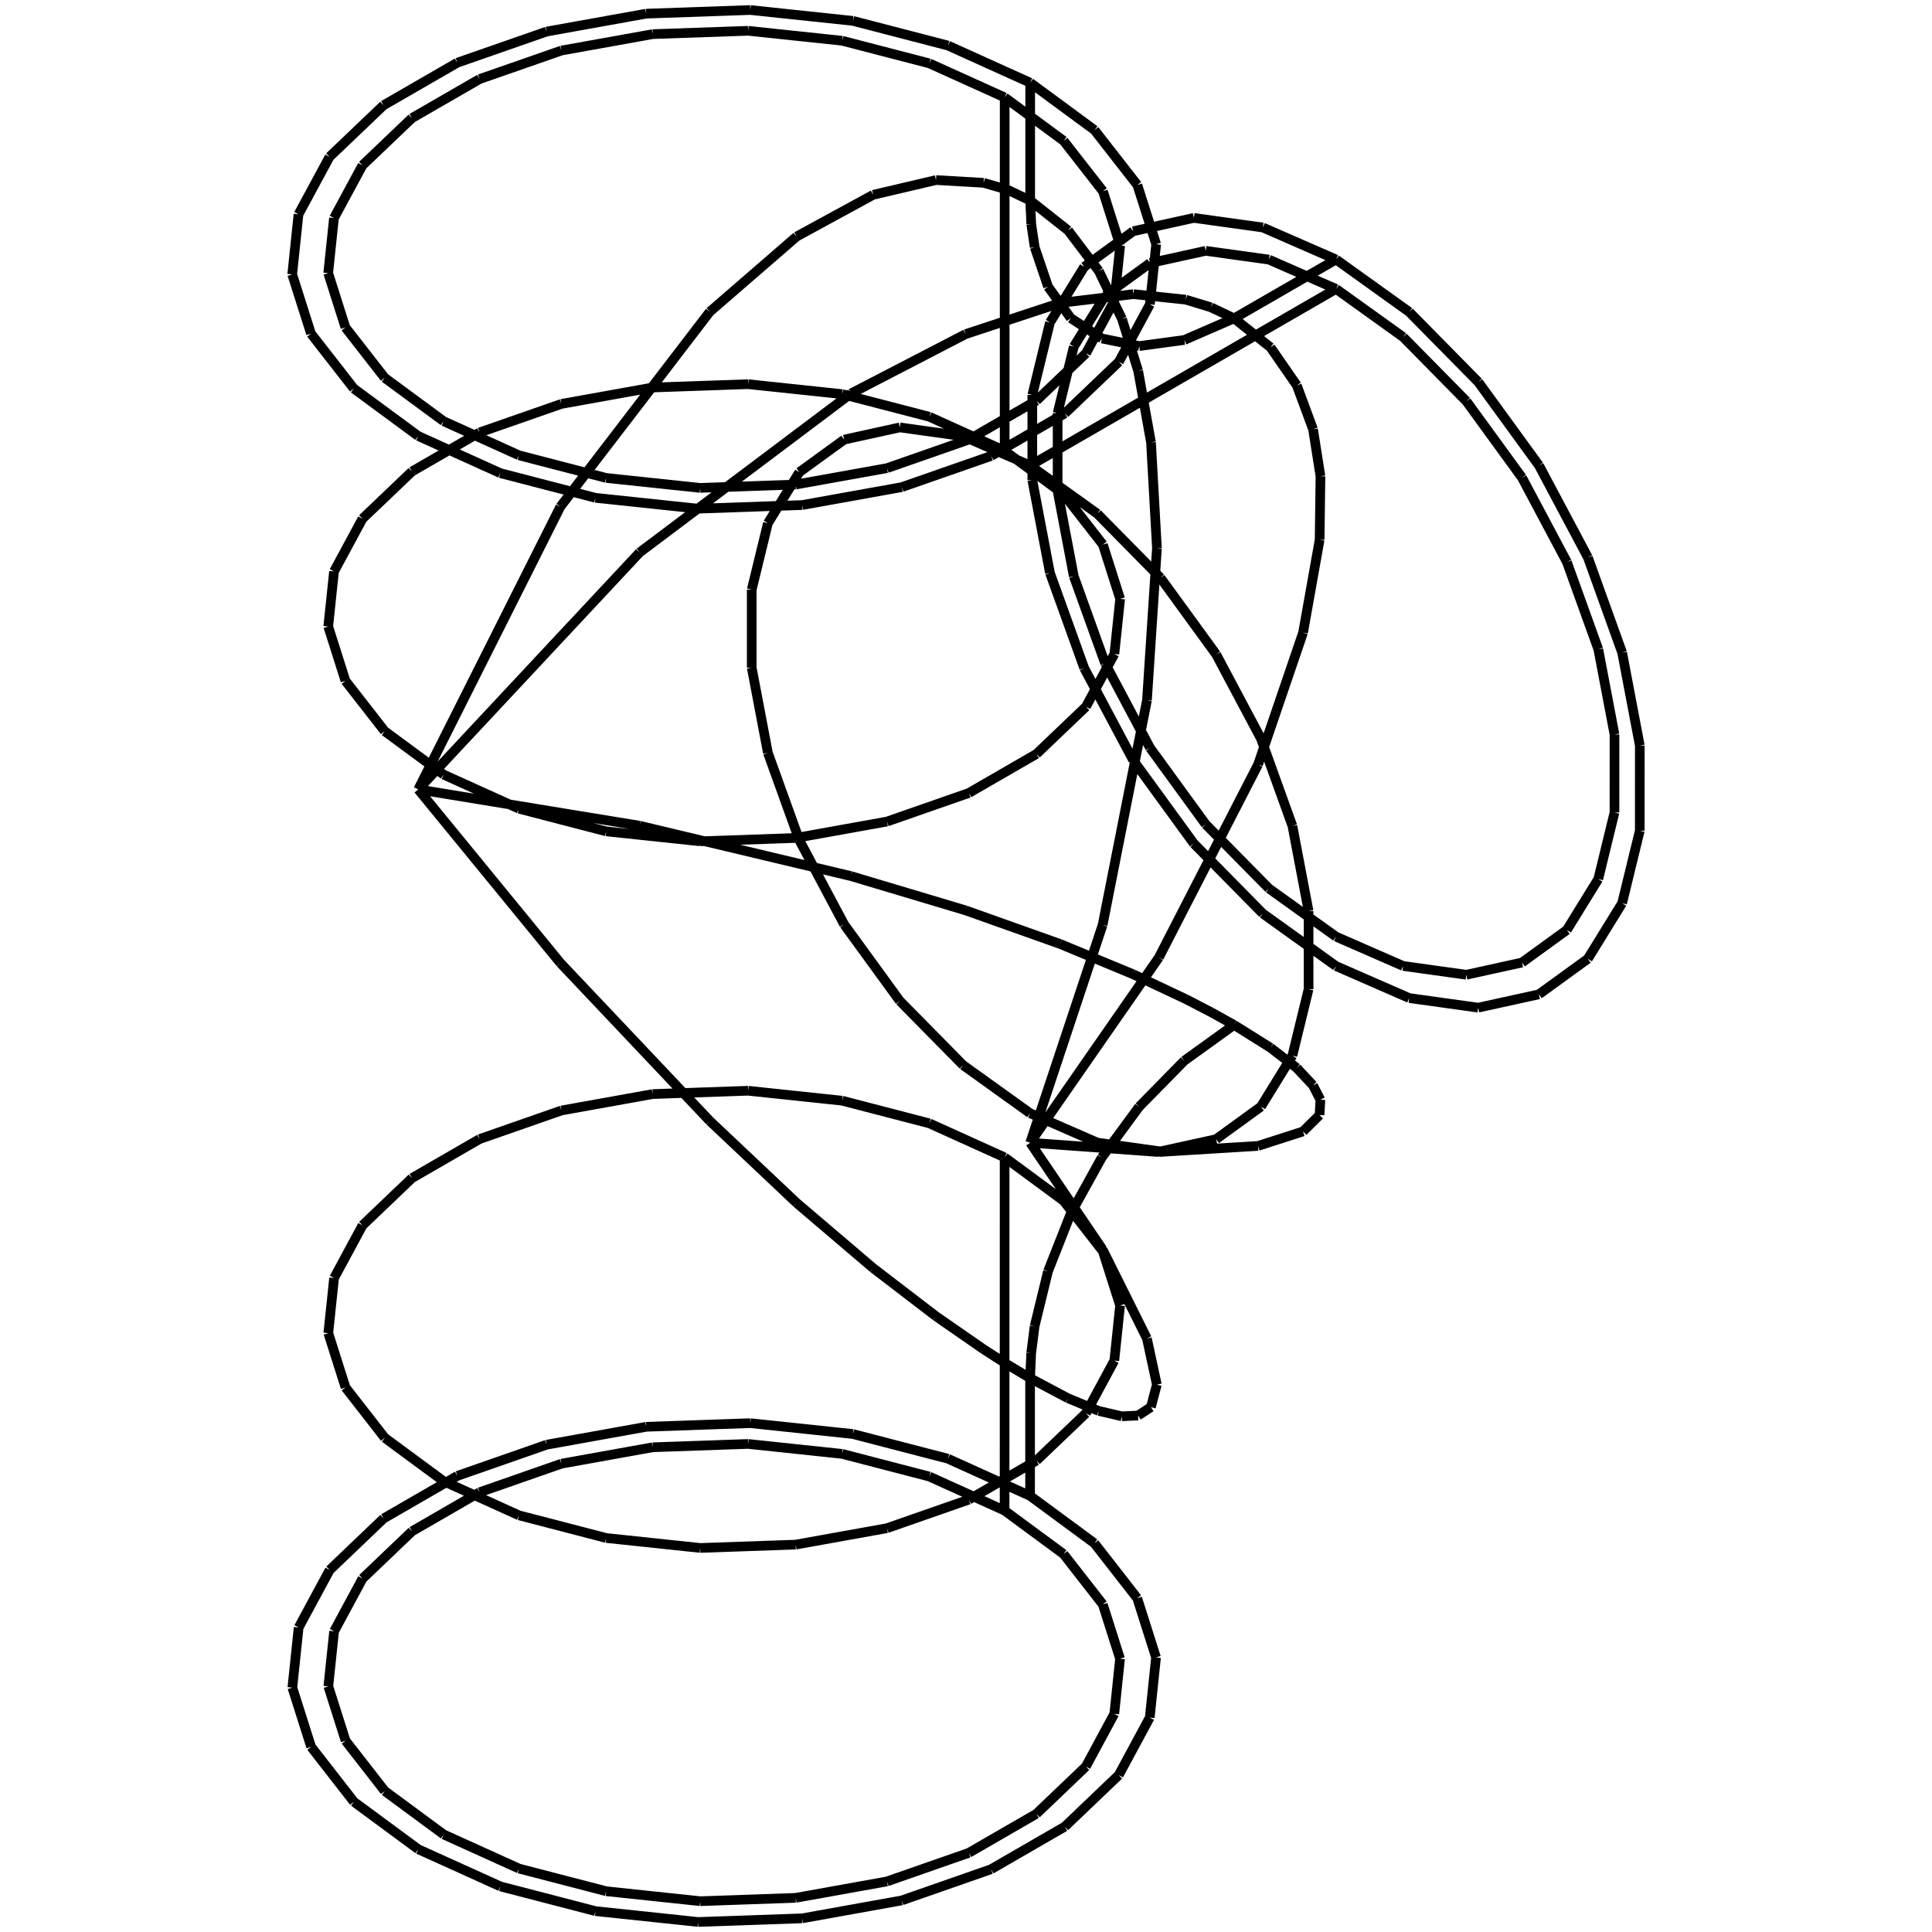
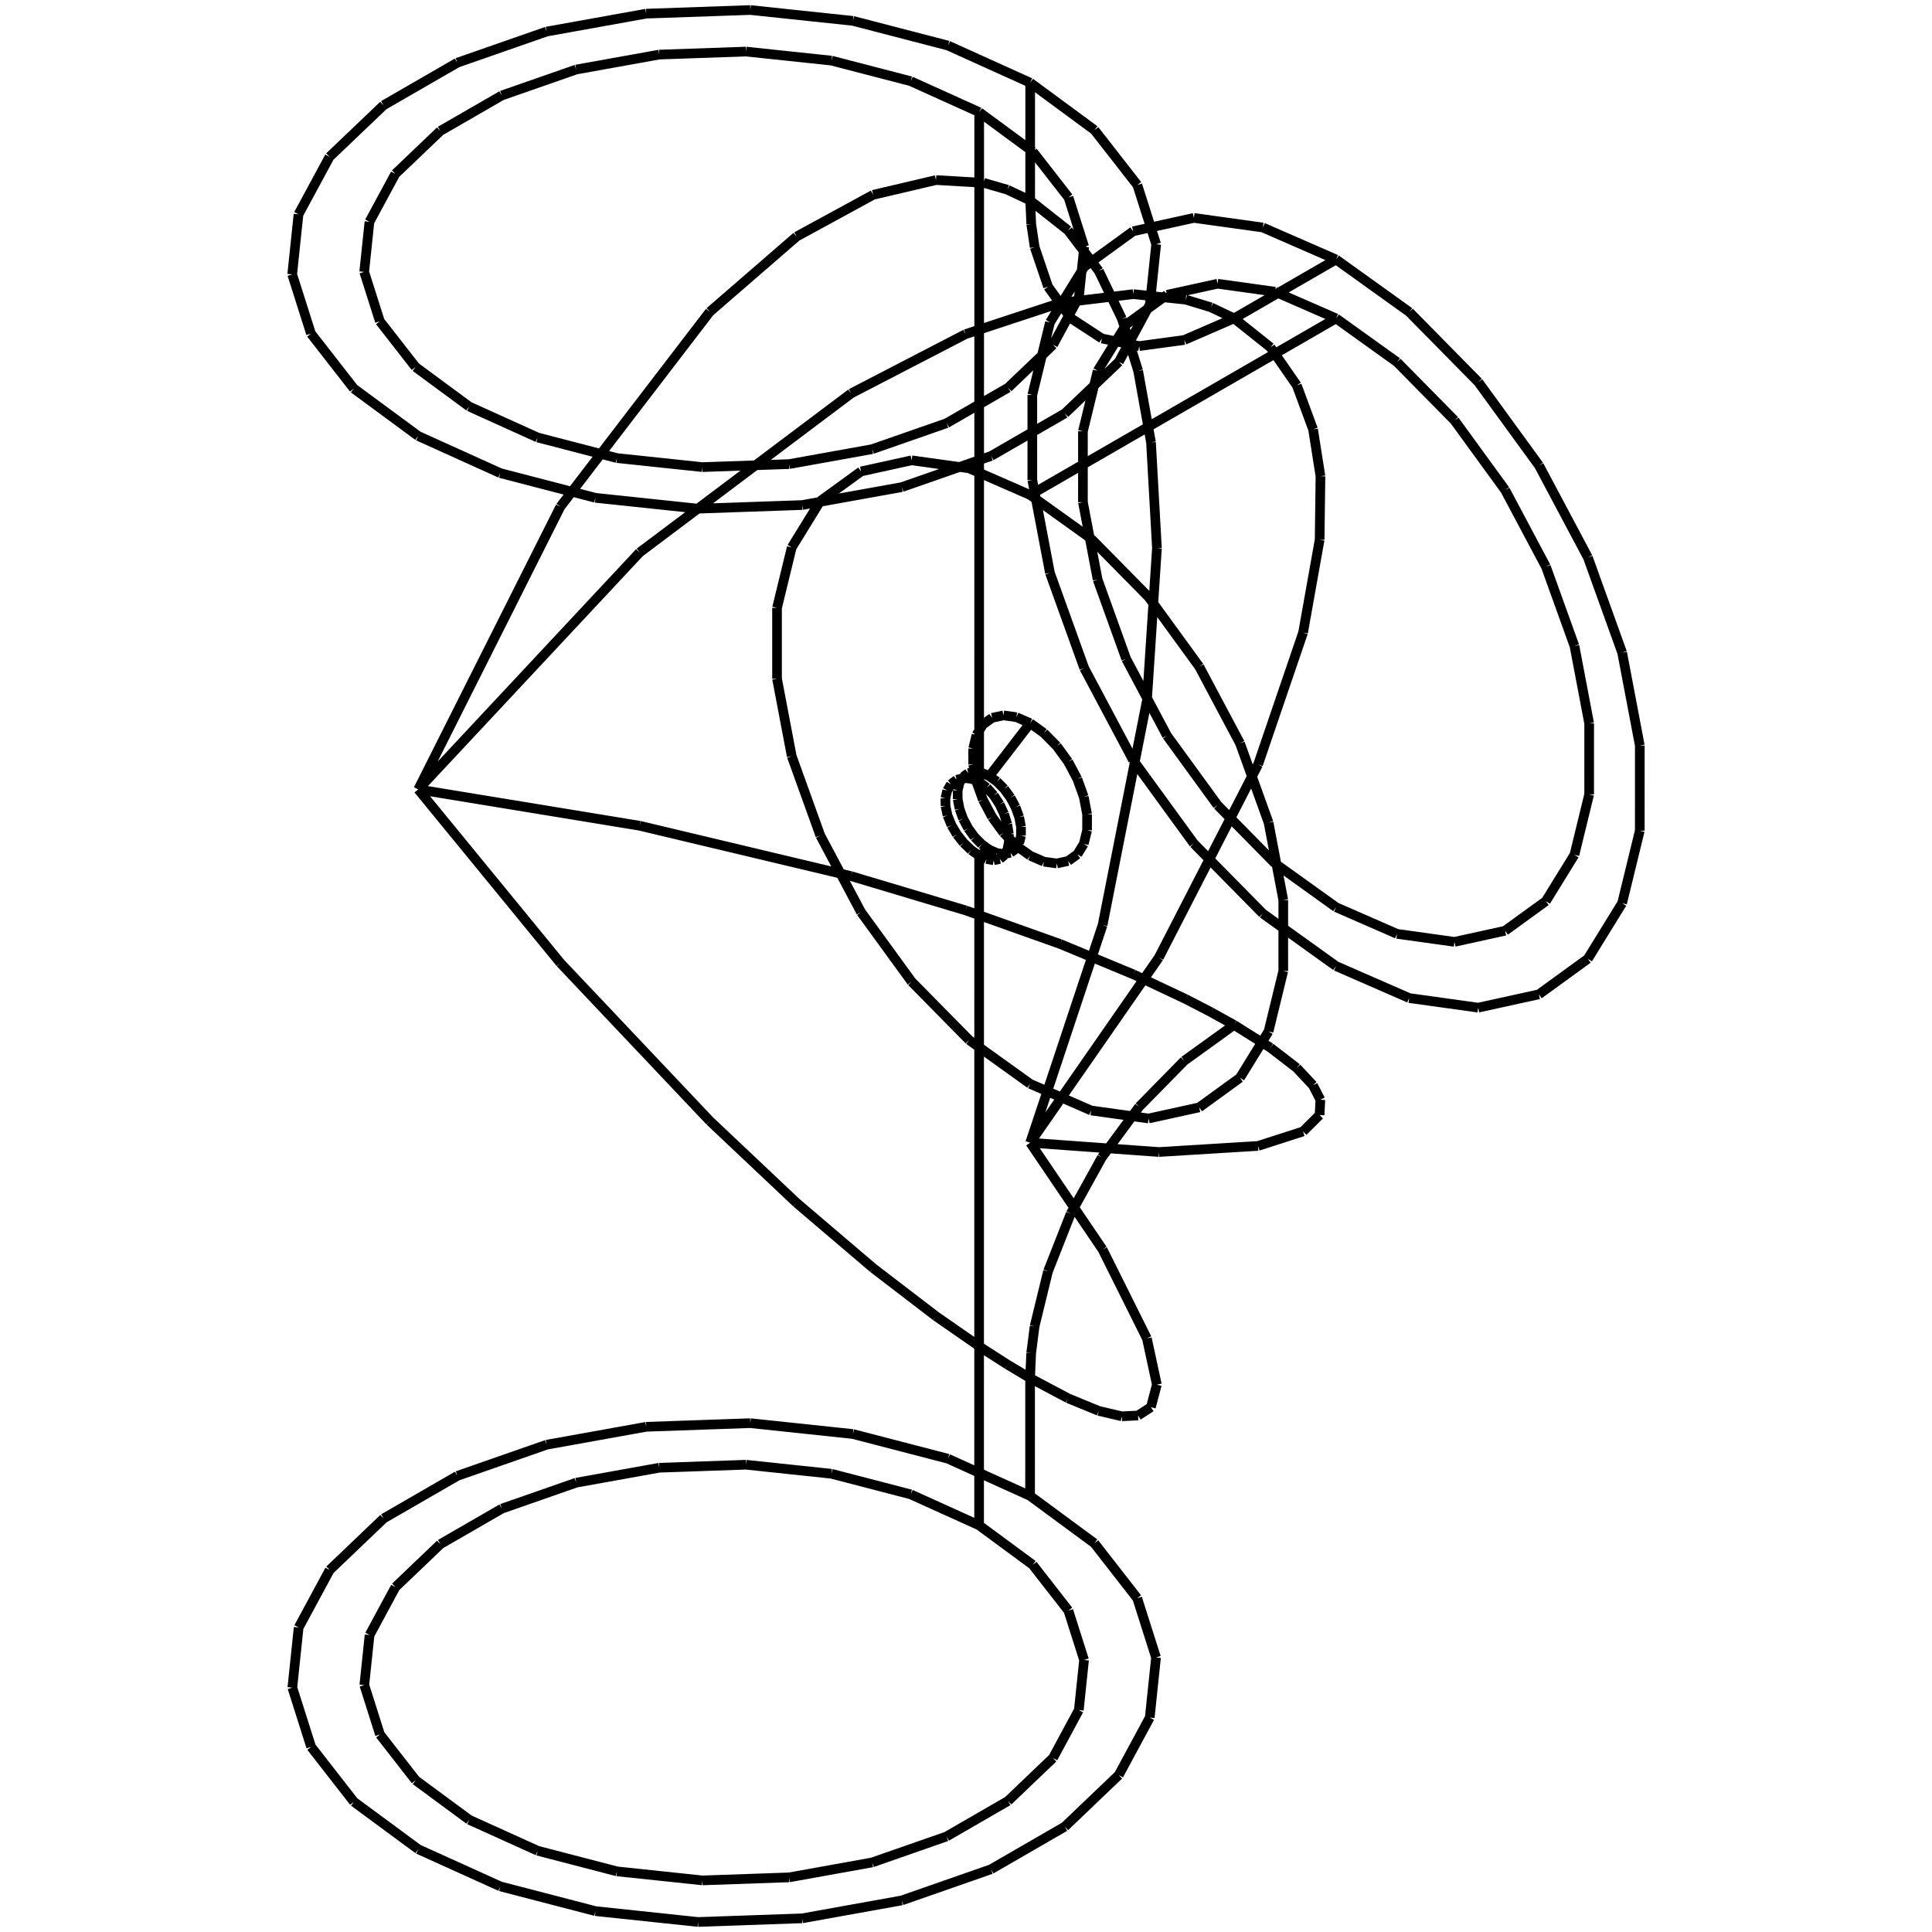
<svg xmlns="http://www.w3.org/2000/svg" viewBox="0 0 800 800">
-   <path d="M511.02,131.825 L553.242,107.452 M511.02,131.825 L526.084,143.836 M526.084,143.836 L536.985,159.577 M536.985,159.577 L543.711,177.775 M543.711,177.775 L546.774,197.199 M546.774,197.199 L546.433,223.508 M546.433,223.508 L539.579,261.942 M539.579,261.942 L520.946,316.559 M520.946,316.559 L479.864,396.479 M479.864,396.479 L426.578,473.173 M553.242,107.452 L522.92,94.206 M522.92,94.206 L494.359,90.232 M494.359,90.232 L469.222,95.762 M469.222,95.762 L448.967,110.473 M448.967,110.473 L434.772,133.509 M434.772,133.509 L427.461,163.532 M427.461,163.532 L427.458,198.795 M427.458,198.795 L434.764,237.251 M434.764,237.251 L448.953,276.664 M448.953,276.664 L469.2,314.746 M469.2,314.746 L494.331,349.283 M494.331,349.283 L522.883,378.269 M522.883,378.269 L553.2,400.019 M553.2,400.019 L583.519,413.271 M583.519,413.271 L612.079,417.252 M612.079,417.252 L637.22,411.732 M637.22,411.732 L657.48,397.029 M657.48,397.029 L671.682,373.998 M671.682,373.998 L679,343.977 M679,343.977 L679.008,308.711 M679.008,308.711 L671.704,270.249 M671.704,270.249 L657.514,230.826 M657.514,230.826 L637.262,192.736 M637.262,192.736 L612.125,158.192 M612.125,158.192 L583.565,129.202 M583.565,129.202 L553.242,107.452 M510.985,424.397 L526.047,433.821 M526.047,433.821 L536.947,442.226 M536.947,442.226 L543.673,449.406 M543.673,449.406 L546.738,455.38 M546.738,455.38 L546.4,461.713 M546.4,461.713 L539.551,468.513 M539.551,468.513 L520.927,474.506 M520.927,474.506 L479.856,477.025 M479.856,477.025 L426.578,473.173 M173.186,326.878 L264.847,341.915 M264.847,341.915 L352.429,362.788 M352.429,362.788 L399.805,376.952 M399.805,376.952 L439.015,390.895 M439.015,390.895 L469.288,403.455 M469.288,403.455 L490.976,413.683 M490.976,413.683 L501.403,419.076 M501.403,419.076 L510.985,424.397 M173.186,326.878 L264.845,228.772 M264.845,228.772 L352.435,162.914 M352.435,162.914 L399.818,138.361 M399.818,138.361 L439.036,125.443 M439.036,125.443 L469.315,121.792 M469.315,121.792 L491.008,124.081 M491.008,124.081 L501.437,127.257 M501.437,127.257 L511.02,131.825 M511.02,131.825 L490.41,140.773 M490.41,140.773 L471.729,143.306 M471.729,143.306 L456.272,140.154 M456.272,140.154 L443.389,131.737 M443.389,131.737 L433.987,118.718 M433.987,118.718 L428.443,102.361 M428.443,102.361 L427.025,92.839 M427.025,92.839 L426.575,83.028 M426.575,83.028 L442.271,95.404 M442.271,95.404 L455.003,112.204 M455.003,112.204 L464.585,132.054 M464.585,132.054 L471.291,153.585 M471.291,153.585 L476.605,183.164 M476.605,183.164 L479.064,226.981 M479.064,226.981 L474.932,289.98 M474.932,289.98 L456.564,383.023 M456.564,383.023 L426.578,473.173 M426.578,473.173 L426.578,473.173 M553.241,119.644 L525.445,107.502 M525.445,107.502 L499.265,103.859 M499.265,103.859 L476.222,108.928 M476.222,108.928 L457.654,122.412 M457.654,122.412 L444.642,143.529 M444.642,143.529 L437.94,171.049 M437.94,171.049 L437.938,203.374 M437.938,203.374 L444.634,238.626 M444.634,238.626 L457.641,274.755 M457.641,274.755 L476.201,309.663 M476.201,309.663 L499.238,341.322 M499.238,341.322 L525.411,367.893 M525.411,367.893 L553.202,387.831 M553.202,387.831 L580.995,399.978 M580.995,399.978 L607.174,403.627 M607.174,403.627 L630.22,398.566 M630.22,398.566 L648.792,385.089 M648.792,385.089 L661.81,363.977 M661.81,363.977 L668.518,336.458 M668.518,336.458 L668.525,304.13 M668.525,304.13 L661.83,268.873 M661.83,268.873 L648.822,232.737 M648.822,232.737 L630.258,197.821 M630.258,197.821 L607.216,166.156 M607.216,166.156 L581.036,139.582 M581.036,139.582 L553.241,119.644 M510.985,424.397 L490.378,439.244 M490.378,439.244 L471.698,458.279 M471.698,458.279 L456.242,479.274 M456.242,479.274 L443.358,502.562 M443.358,502.562 L433.956,526.428 M433.956,526.428 L428.41,549.179 M428.41,549.179 L426.991,560.333 M426.991,560.333 L426.539,570.66 M426.539,570.66 L442.232,578.992 M442.232,578.992 L454.961,584.229 M454.961,584.229 L464.543,586.464 M464.543,586.464 L471.248,586.132 M471.248,586.132 L476.564,582.672 M476.564,582.672 L479.029,573.341 M479.029,573.341 L474.906,554.215 M474.906,554.215 L456.552,517.387 M456.552,517.387 L426.578,473.173 M426.578,473.173 L426.578,473.173 M173.186,326.878 L173.186,326.878 M173.186,326.878 L232.039,398.74 M232.039,398.74 L293.907,464.151 M293.907,464.151 L329.861,498.098 M329.861,498.098 L361.541,525.083 M361.541,525.083 L387.555,545.02 M387.555,545.02 L407.257,558.689 M407.257,558.689 L417.141,565.022 M417.141,565.022 L426.539,570.66 M173.186,326.878 L173.186,326.878 M173.186,326.878 L232.032,209.821 M232.032,209.821 L293.906,129.102 M293.906,129.102 L329.868,97.945 M329.868,97.945 L361.557,80.674 M361.557,80.674 L387.578,74.561 M387.578,74.561 L407.286,75.702 M407.286,75.702 L417.174,78.565 M417.174,78.565 L426.575,83.028 M426.578,34.249 L426.575,83.028 M426.578,34.249 L453.223,53.874 M453.223,53.874 L470.956,76.609 M470.956,76.609 L478.748,101.134 M478.748,101.134 L476.145,126.023 M476.145,126.023 L463.297,149.83 M463.297,149.83 L440.949,171.171 M440.949,171.171 L410.401,188.805 M410.401,188.805 L373.428,201.706 M373.428,201.706 L332.178,209.126 M332.178,209.126 L289.05,210.632 M289.05,210.632 L246.552,206.136 M246.552,206.136 L207.153,195.901 M207.153,195.901 L173.144,180.521 M173.144,180.521 L146.502,160.89 M146.502,160.89 L128.775,138.151 M128.775,138.151 L120.992,113.624 M120.992,113.624 L123.606,88.736 M123.606,88.736 L136.463,64.932 M136.463,64.932 L158.815,43.597 M158.815,43.597 L189.363,25.969 M189.363,25.969 L226.332,13.072 M226.332,13.072 L267.573,5.655 M267.573,5.655 L310.691,4.15 M310.691,4.15 L353.18,8.644 M353.18,8.644 L392.572,18.875 M392.572,18.875 L426.578,34.249 M426.539,570.66 L426.536,619.408 M426.536,619.408 L392.541,604.029 M392.541,604.029 L353.162,593.794 M353.162,593.794 L310.687,589.299 M310.687,589.299 L267.584,590.805 M267.584,590.805 L226.356,598.224 M226.356,598.224 L189.4,611.125 M189.4,611.125 L158.862,628.759 M158.862,628.759 L136.517,650.101 M136.517,650.101 L123.665,673.913 M123.665,673.913 L121.052,698.809 M121.052,698.809 L128.832,723.344 M128.832,723.344 L146.553,746.091 M146.553,746.091 L173.186,765.728 M173.186,765.728 L207.184,781.114 M207.184,781.114 L246.569,791.353 M246.569,791.353 L289.054,795.85 M289.054,795.85 L332.167,794.343 M332.167,794.343 L373.403,786.921 M373.403,786.921 L410.364,774.015 M410.364,774.015 L440.902,756.375 M440.902,756.375 L463.242,735.027 M463.242,735.027 L476.086,711.213 M476.086,711.213 L478.689,686.315 M478.689,686.315 L470.899,661.783 M470.899,661.783 L453.171,639.04 M453.171,639.04 L426.536,619.408 M553.241,119.644 L426.567,192.768 M426.567,192.768 L454.363,212.709 M454.363,212.709 L480.543,239.285 M480.543,239.285 L503.586,270.954 M503.586,270.954 L522.152,305.872 M522.152,305.872 L535.162,342.011 M535.162,342.011 L541.859,377.27 M541.859,377.27 L541.855,409.599 M541.855,409.599 L535.149,437.119 M535.149,437.119 L522.133,458.231 M522.133,458.231 L503.563,471.708 M503.563,471.708 L480.519,476.767 M480.519,476.767 L454.34,473.116 M454.34,473.116 L426.547,460.966 M426.547,460.966 L398.757,441.025 M398.757,441.025 L372.582,414.452 M372.582,414.452 L349.544,382.79 M349.544,382.79 L330.982,347.879 M330.982,347.879 L317.973,311.747 M317.973,311.747 L311.275,276.493 M311.275,276.493 L311.275,244.167 M311.275,244.167 L317.974,216.646 M317.974,216.646 L330.985,195.53 M330.985,195.53 L349.55,182.046 M349.55,182.046 L372.592,176.979 M372.592,176.979 L398.771,180.623 M398.771,180.623 L426.567,192.768 M416.02,40.343 L440.444,58.333 M440.444,58.333 L456.7,79.174 M456.7,79.174 L463.842,101.655 M463.842,101.655 L461.455,124.469 M461.455,124.469 L449.677,146.292 M449.677,146.292 L429.192,165.854 M429.192,165.854 L401.189,182.019 M401.189,182.019 L367.297,193.845 M367.297,193.845 L329.486,200.646 M329.486,200.646 L289.952,202.027 M289.952,202.027 L250.995,197.906 M250.995,197.906 L214.88,188.523 M214.88,188.523 L183.706,174.425 M183.706,174.425 L159.284,156.431 M159.284,156.431 L143.034,135.586 M143.034,135.586 L135.899,113.104 M135.899,113.104 L138.294,90.289 M138.294,90.289 L150.079,68.469 M150.079,68.469 L170.569,48.912 M170.569,48.912 L198.571,32.752 M198.571,32.752 L232.459,20.93 M232.459,20.93 L270.264,14.132 M270.264,14.132 L309.789,12.752 M309.789,12.752 L348.738,16.871 M348.738,16.871 L384.848,26.25 M384.848,26.25 L416.02,40.343 M415.981,625.504 L384.819,611.406 M384.819,611.406 L348.722,602.024 M348.722,602.024 L309.786,597.904 M309.786,597.904 L270.274,599.284 M270.274,599.284 L232.482,606.084 M232.482,606.084 L198.605,617.911 M198.605,617.911 L170.612,634.075 M170.612,634.075 L150.129,653.64 M150.129,653.64 L138.348,675.467 M138.348,675.467 L135.954,698.289 M135.954,698.289 L143.086,720.779 M143.086,720.779 L159.33,741.63 M159.33,741.63 L183.744,759.631 M183.744,759.631 L214.908,773.734 M214.908,773.734 L251.012,783.119 M251.012,783.119 L289.955,787.241 M289.955,787.241 L329.476,785.861 M329.476,785.861 L367.275,779.057 M367.275,779.057 L401.156,767.227 M401.156,767.227 L429.149,751.057 M429.149,751.057 L449.627,731.488 M449.627,731.488 L461.401,709.658 M461.401,709.658 L463.787,686.836 M463.787,686.836 L456.647,664.347 M456.647,664.347 L440.397,643.5 M440.397,643.5 L415.981,625.504 M416.02,40.343 L416.01,186.67 M416.01,186.67 L384.84,172.575 M384.84,172.575 L348.734,163.196 M348.734,163.196 L309.788,159.076 M309.788,159.076 L270.267,160.456 M270.267,160.456 L232.465,167.255 M232.465,167.255 L198.58,179.078 M198.58,179.078 L170.579,195.239 M170.579,195.239 L150.092,214.798 M150.092,214.798 L138.308,236.62 M138.308,236.62 L135.913,259.436 M135.913,259.436 L143.047,281.921 M143.047,281.921 L159.295,302.767 M159.295,302.767 L183.715,320.763 M183.715,320.763 L214.887,334.863 M214.887,334.863 L251,344.246 M251,344.246 L289.953,348.367 M289.953,348.367 L329.483,346.986 M329.483,346.986 L367.292,340.185 M367.292,340.185 L401.181,328.357 M401.181,328.357 L429.181,312.192 M429.181,312.192 L449.665,292.628 M449.665,292.628 L461.442,270.803 M461.442,270.803 L463.828,247.986 M463.828,247.986 L456.687,225.504 M456.687,225.504 L440.432,204.661 M440.432,204.661 L416.01,186.67 M415.981,625.504 L415.991,479.25 M415.991,479.25 L440.409,497.245 M440.409,497.245 L456.661,518.091 M456.661,518.091 L463.801,540.577 M463.801,540.577 L461.415,563.398 M461.415,563.398 L449.64,585.226 M449.64,585.226 L429.16,604.793 M429.16,604.793 L401.164,620.961 M401.164,620.961 L367.28,632.791 M367.28,632.791 L329.478,639.594 M329.478,639.594 L289.955,640.974 M289.955,640.974 L251.008,636.852 M251.008,636.852 L214.901,627.468 M214.901,627.468 L183.735,613.366 M183.735,613.366 L159.319,595.367 M159.319,595.367 L143.073,574.517 M143.073,574.517 L135.94,552.029 M135.94,552.029 L138.335,529.209 M138.335,529.209 L150.117,507.384 M150.117,507.384 L170.601,487.821 M170.601,487.821 L198.596,471.658 M198.596,471.658 L232.476,459.832 M232.476,459.832 L270.272,453.032 M270.272,453.032 L309.787,451.652 M309.787,451.652 L348.726,455.772 M348.726,455.772 L384.826,465.153 M384.826,465.153 L415.991,479.25" stroke="black" stroke-width="4" fill="red" />
+   <path d="M511.02,131.825 L553.242,107.452 M511.02,131.825 L526.084,143.836 M526.084,143.836 L536.985,159.577 M536.985,159.577 L543.711,177.775 M543.711,177.775 L546.774,197.199 M546.774,197.199 L546.433,223.508 M546.433,223.508 L539.579,261.942 M539.579,261.942 L520.946,316.559 M520.946,316.559 L479.864,396.479 M479.864,396.479 L426.578,473.173 M553.242,107.452 L522.92,94.206 M522.92,94.206 L494.359,90.232 M494.359,90.232 L469.222,95.762 M469.222,95.762 L448.967,110.473 M448.967,110.473 L434.772,133.509 M434.772,133.509 L427.461,163.532 M427.461,163.532 L427.458,198.795 M427.458,198.795 L434.764,237.251 M434.764,237.251 L448.953,276.664 M448.953,276.664 L469.2,314.746 M469.2,314.746 L494.331,349.283 M494.331,349.283 L522.883,378.269 M522.883,378.269 L553.2,400.019 M553.2,400.019 L583.519,413.271 M583.519,413.271 L612.079,417.252 M612.079,417.252 L637.22,411.732 M637.22,411.732 L657.48,397.029 M657.48,397.029 L671.682,373.998 M671.682,373.998 L679,343.977 M679,343.977 L679.008,308.711 M679.008,308.711 L671.704,270.249 M671.704,270.249 L657.514,230.826 M657.514,230.826 L637.262,192.736 M637.262,192.736 L612.125,158.192 M612.125,158.192 L583.565,129.202 M583.565,129.202 L553.242,107.452 M510.985,424.397 L526.047,433.821 M526.047,433.821 L536.947,442.226 M536.947,442.226 L543.673,449.406 M543.673,449.406 L546.738,455.38 M546.738,455.38 L546.4,461.713 M546.4,461.713 L539.551,468.513 M539.551,468.513 L520.927,474.506 M520.927,474.506 L479.856,477.025 M479.856,477.025 L426.578,473.173 M173.186,326.878 L264.847,341.915 M264.847,341.915 L352.429,362.788 M352.429,362.788 L399.805,376.952 M399.805,376.952 L439.015,390.895 M439.015,390.895 L469.288,403.455 M469.288,403.455 L490.976,413.683 M490.976,413.683 L501.403,419.076 M501.403,419.076 L510.985,424.397 M173.186,326.878 L264.845,228.772 M264.845,228.772 L352.435,162.914 M352.435,162.914 L399.818,138.361 M399.818,138.361 L439.036,125.443 M439.036,125.443 L469.315,121.792 M469.315,121.792 L491.008,124.081 M491.008,124.081 L501.437,127.257 M501.437,127.257 L511.02,131.825 M511.02,131.825 L490.41,140.773 M490.41,140.773 L471.729,143.306 M471.729,143.306 L456.272,140.154 M456.272,140.154 L443.389,131.737 M443.389,131.737 L433.987,118.718 M433.987,118.718 L428.443,102.361 M428.443,102.361 L427.025,92.839 M427.025,92.839 L426.575,83.028 M426.575,83.028 L442.271,95.404 M442.271,95.404 L455.003,112.204 M455.003,112.204 L464.585,132.054 M464.585,132.054 L471.291,153.585 M471.291,153.585 L476.605,183.164 M476.605,183.164 L479.064,226.981 M479.064,226.981 L474.932,289.98 M474.932,289.98 L456.564,383.023 M456.564,383.023 L426.578,473.173 M426.578,473.173 L426.578,473.173 M553.239,131.836 L527.97,120.797 M527.97,120.797 L504.17,117.486 M504.17,117.486 L483.222,122.093 M483.222,122.093 L466.342,134.352 M466.342,134.352 L454.513,153.548 M454.513,153.548 L448.42,178.567 M448.42,178.567 L448.417,207.953 M448.417,207.953 L454.505,240 M454.505,240 L466.329,272.845 M466.329,272.845 L483.203,304.58 M483.203,304.58 L504.145,333.362 M504.145,333.362 L527.939,357.517 M527.939,357.517 L553.204,375.643 M553.204,375.643 L578.47,386.685 M578.47,386.685 L602.27,390.002 M602.27,390.002 L623.22,385.401 M623.22,385.401 L640.103,373.148 M640.103,373.148 L651.938,353.956 M651.938,353.956 L658.036,328.938 M658.036,328.938 L658.042,299.55 M658.042,299.55 L651.955,267.498 M651.955,267.498 L640.13,234.647 M640.13,234.647 L623.254,202.905 M623.254,202.905 L602.307,174.119 M602.307,174.119 L578.507,149.961 M578.507,149.961 L553.239,131.836 M510.985,424.397 L490.378,439.244 M490.378,439.244 L471.698,458.279 M471.698,458.279 L456.242,479.274 M456.242,479.274 L443.358,502.562 M443.358,502.562 L433.956,526.428 M433.956,526.428 L428.41,549.179 M428.41,549.179 L426.991,560.333 M426.991,560.333 L426.539,570.66 M426.539,570.66 L442.232,578.992 M442.232,578.992 L454.961,584.229 M454.961,584.229 L464.543,586.464 M464.543,586.464 L471.248,586.132 M471.248,586.132 L476.564,582.672 M476.564,582.672 L479.029,573.341 M479.029,573.341 L474.906,554.215 M474.906,554.215 L456.552,517.387 M456.552,517.387 L426.578,473.173 M426.578,473.173 L426.578,473.173 M173.186,326.878 L173.186,326.878 M173.186,326.878 L232.039,398.74 M232.039,398.74 L293.907,464.151 M293.907,464.151 L329.861,498.098 M329.861,498.098 L361.541,525.083 M361.541,525.083 L387.555,545.02 M387.555,545.02 L407.257,558.689 M407.257,558.689 L417.141,565.022 M417.141,565.022 L426.539,570.66 M173.186,326.878 L173.186,326.878 M173.186,326.878 L232.032,209.821 M232.032,209.821 L293.906,129.102 M293.906,129.102 L329.868,97.945 M329.868,97.945 L361.557,80.674 M361.557,80.674 L387.578,74.561 M387.578,74.561 L407.286,75.702 M407.286,75.702 L417.174,78.565 M417.174,78.565 L426.575,83.028 M426.578,34.249 L426.575,83.028 M426.578,34.249 L453.223,53.874 M453.223,53.874 L470.956,76.609 M470.956,76.609 L478.748,101.134 M478.748,101.134 L476.145,126.023 M476.145,126.023 L463.297,149.83 M463.297,149.83 L440.949,171.171 M440.949,171.171 L410.401,188.805 M410.401,188.805 L373.428,201.706 M373.428,201.706 L332.178,209.126 M332.178,209.126 L289.05,210.632 M289.05,210.632 L246.552,206.136 M246.552,206.136 L207.153,195.901 M207.153,195.901 L173.144,180.521 M173.144,180.521 L146.502,160.89 M146.502,160.89 L128.775,138.151 M128.775,138.151 L120.992,113.624 M120.992,113.624 L123.606,88.736 M123.606,88.736 L136.463,64.932 M136.463,64.932 L158.815,43.597 M158.815,43.597 L189.363,25.969 M189.363,25.969 L226.332,13.072 M226.332,13.072 L267.573,5.655 M267.573,5.655 L310.691,4.15 M310.691,4.15 L353.18,8.644 M353.18,8.644 L392.572,18.875 M392.572,18.875 L426.578,34.249 M426.539,570.66 L426.536,619.408 M426.536,619.408 L392.541,604.029 M392.541,604.029 L353.162,593.794 M353.162,593.794 L310.687,589.299 M310.687,589.299 L267.584,590.805 M267.584,590.805 L226.356,598.224 M226.356,598.224 L189.4,611.125 M189.4,611.125 L158.862,628.759 M158.862,628.759 L136.517,650.101 M136.517,650.101 L123.665,673.913 M123.665,673.913 L121.052,698.809 M121.052,698.809 L128.832,723.344 M128.832,723.344 L146.553,746.091 M146.553,746.091 L173.186,765.728 M173.186,765.728 L207.184,781.114 M207.184,781.114 L246.569,791.353 M246.569,791.353 L289.054,795.85 M289.054,795.85 L332.167,794.343 M332.167,794.343 L373.403,786.921 M373.403,786.921 L410.364,774.015 M410.364,774.015 L440.902,756.375 M440.902,756.375 L463.242,735.027 M463.242,735.027 L476.086,711.213 M476.086,711.213 L478.689,686.315 M478.689,686.315 L470.899,661.783 M470.899,661.783 L453.171,639.04 M453.171,639.04 L426.536,619.408 M553.239,131.836 L426.566,204.961 M426.566,204.961 L451.835,223.089 M451.835,223.089 L475.635,247.249 M475.635,247.249 L496.583,276.038 M496.583,276.038 L513.461,307.782 M513.461,307.782 L525.288,340.636 M525.288,340.636 L531.376,372.689 M531.376,372.689 L531.372,402.079 M531.372,402.079 L525.277,427.097 M525.277,427.097 L513.444,446.289 M513.444,446.289 L496.562,458.541 M496.562,458.541 L475.613,463.141 M475.613,463.141 L451.814,459.822 M451.814,459.822 L426.548,448.777 M426.548,448.777 L401.284,430.649 M401.284,430.649 L377.488,406.491 M377.488,406.491 L356.545,377.707 M356.545,377.707 L339.67,345.97 M339.67,345.97 L327.844,313.122 M327.844,313.122 L321.754,281.073 M321.754,281.073 L321.754,251.686 M321.754,251.686 L327.845,226.667 M327.845,226.667 L339.673,207.47 M339.673,207.47 L356.551,195.212 M356.551,195.212 L377.498,190.606 M377.498,190.606 L401.297,193.92 M401.297,193.92 L426.566,204.961 M405.462,46.437 L427.665,62.791 M427.665,62.791 L442.443,81.738 M442.443,81.738 L448.936,102.175 M448.936,102.175 L446.766,122.916 M446.766,122.916 L436.058,142.754 M436.058,142.754 L417.435,160.538 M417.435,160.538 L391.978,175.233 M391.978,175.233 L361.167,185.984 M361.167,185.984 L326.793,192.167 M326.793,192.167 L290.854,193.421 M290.854,193.421 L255.439,189.675 M255.439,189.675 L222.607,181.146 M222.607,181.146 L194.267,168.33 M194.267,168.33 L172.065,151.971 M172.065,151.971 L157.292,133.022 M157.292,133.022 L150.806,112.583 M150.806,112.583 L152.983,91.843 M152.983,91.843 L163.696,72.006 M163.696,72.006 L182.323,54.226 M182.323,54.226 L207.78,39.536 M207.78,39.536 L238.587,28.788 M238.587,28.788 L272.955,22.608 M272.955,22.608 L308.888,21.353 M308.888,21.353 L344.296,25.098 M344.296,25.098 L377.123,33.624 M377.123,33.624 L405.462,46.437 M405.427,631.6 L377.097,618.783 M377.097,618.783 L344.281,610.254 M344.281,610.254 L308.885,606.508 M308.885,606.508 L272.964,607.763 M272.964,607.763 L238.608,613.945 M238.608,613.945 L207.81,624.697 M207.81,624.697 L182.362,639.392 M182.362,639.392 L163.742,657.178 M163.742,657.178 L153.032,677.021 M153.032,677.021 L150.855,697.768 M150.855,697.768 L157.339,718.214 M157.339,718.214 L172.108,737.169 M172.108,737.169 L194.302,753.533 M194.302,753.533 L222.633,766.354 M222.633,766.354 L255.454,774.886 M255.454,774.886 L290.857,778.633 M290.857,778.633 L326.784,777.378 M326.784,777.378 L361.147,771.193 M361.147,771.193 L391.947,760.439 M391.947,760.439 L417.396,745.739 M417.396,745.739 L436.013,727.95 M436.013,727.95 L446.717,708.104 M446.717,708.104 L448.886,687.356 M448.886,687.356 L442.396,666.912 M442.396,666.912 L427.623,647.96 M427.623,647.96 L405.427,631.6 M426.559,299.448 L420.874,296.963 M420.874,296.963 L415.519,296.217 M415.519,296.217 L410.806,297.253 M410.806,297.253 L407.008,300.011 M407.008,300.011 L404.346,304.329 M404.346,304.329 L402.975,309.959 M402.975,309.959 L402.975,316.571 M402.975,316.571 L404.345,323.782 M404.345,323.782 L407.006,331.174 M407.006,331.174 L410.803,338.315 M410.803,338.315 L415.516,344.792 M415.516,344.792 L420.87,350.228 M420.87,350.228 L426.555,354.306 M426.555,354.306 L432.24,356.791 M432.24,356.791 L437.595,357.538 M437.595,357.538 L442.308,356.502 M442.308,356.502 L446.106,353.745 M446.106,353.745 L448.768,349.426 M448.768,349.426 L450.139,343.797 M450.139,343.797 L450.14,337.184 M450.14,337.184 L448.77,329.973 M448.77,329.973 L446.109,322.581 M446.109,322.581 L442.312,315.44 M442.312,315.44 L437.599,308.962 M437.599,308.962 L432.244,303.527 M432.244,303.527 L426.559,299.448 M405.445,323.828 L405.462,46.437 M405.445,323.828 L402.329,322.499 M402.329,322.499 L399.06,322.141 M399.06,322.141 L396.133,322.912 M396.133,322.912 L393.769,324.743 M393.769,324.743 L392.227,327.328 M392.227,327.328 L391.484,330.534 M391.484,330.534 L391.518,333.729 M391.518,333.729 L392.342,337.639 M392.342,337.639 L393.999,341.731 M393.999,341.731 L396.235,345.495 M396.235,345.495 L399.014,348.993 M399.014,348.993 L402.179,352.018 M402.179,352.018 L405.443,354.306 M405.427,631.6 L405.443,354.306 M405.443,354.306 L408.471,355.686 M408.471,355.686 L411.464,356.204 M411.464,356.204 L413.998,355.66 M413.998,355.66 L415.951,354.066 M415.951,354.066 L417.182,351.66 M417.182,351.66 L417.763,348.548 M417.763,348.548 L417.737,345.348 M417.737,345.348 L417.092,341.335 M417.092,341.335 L415.765,337.053 M415.765,337.053 L413.913,333.067 M413.913,333.067 L411.505,329.354 M411.505,329.354 L408.612,326.172 M408.612,326.172 L405.445,323.828 M409.668,321.39 L406.509,320.01 M406.509,320.01 L403.534,319.595 M403.534,319.595 L400.916,320.171 M400.916,320.171 L398.806,321.703 M398.806,321.703 L397.327,324.102 M397.327,324.102 L396.566,327.229 M396.566,327.229 L396.566,330.903 M396.566,330.903 L397.327,334.909 M397.327,334.909 L398.805,339.016 M398.805,339.016 L400.915,342.983 M400.915,342.983 L403.533,346.582 M403.533,346.582 L406.508,349.602 M406.508,349.602 L409.666,351.868 M409.666,351.868 L412.824,353.248 M412.824,353.248 L415.799,353.663 M415.799,353.663 L418.418,353.087 M418.418,353.087 L420.528,351.556 M420.528,351.556 L422.006,349.156 M422.006,349.156 L422.768,346.029 M422.768,346.029 L422.768,342.355 M422.768,342.355 L422.007,338.349 M422.007,338.349 L420.529,334.242 M420.529,334.242 L418.419,330.275 M418.419,330.275 L415.801,326.676 M415.801,326.676 L412.826,323.656 M412.826,323.656 L409.668,321.39 M409.668,321.39 L418.113,310.419 M418.113,310.419 L426.559,299.448 M409.666,351.868 L405.443,354.306" stroke="black" stroke-width="4" fill="red" />
</svg>
